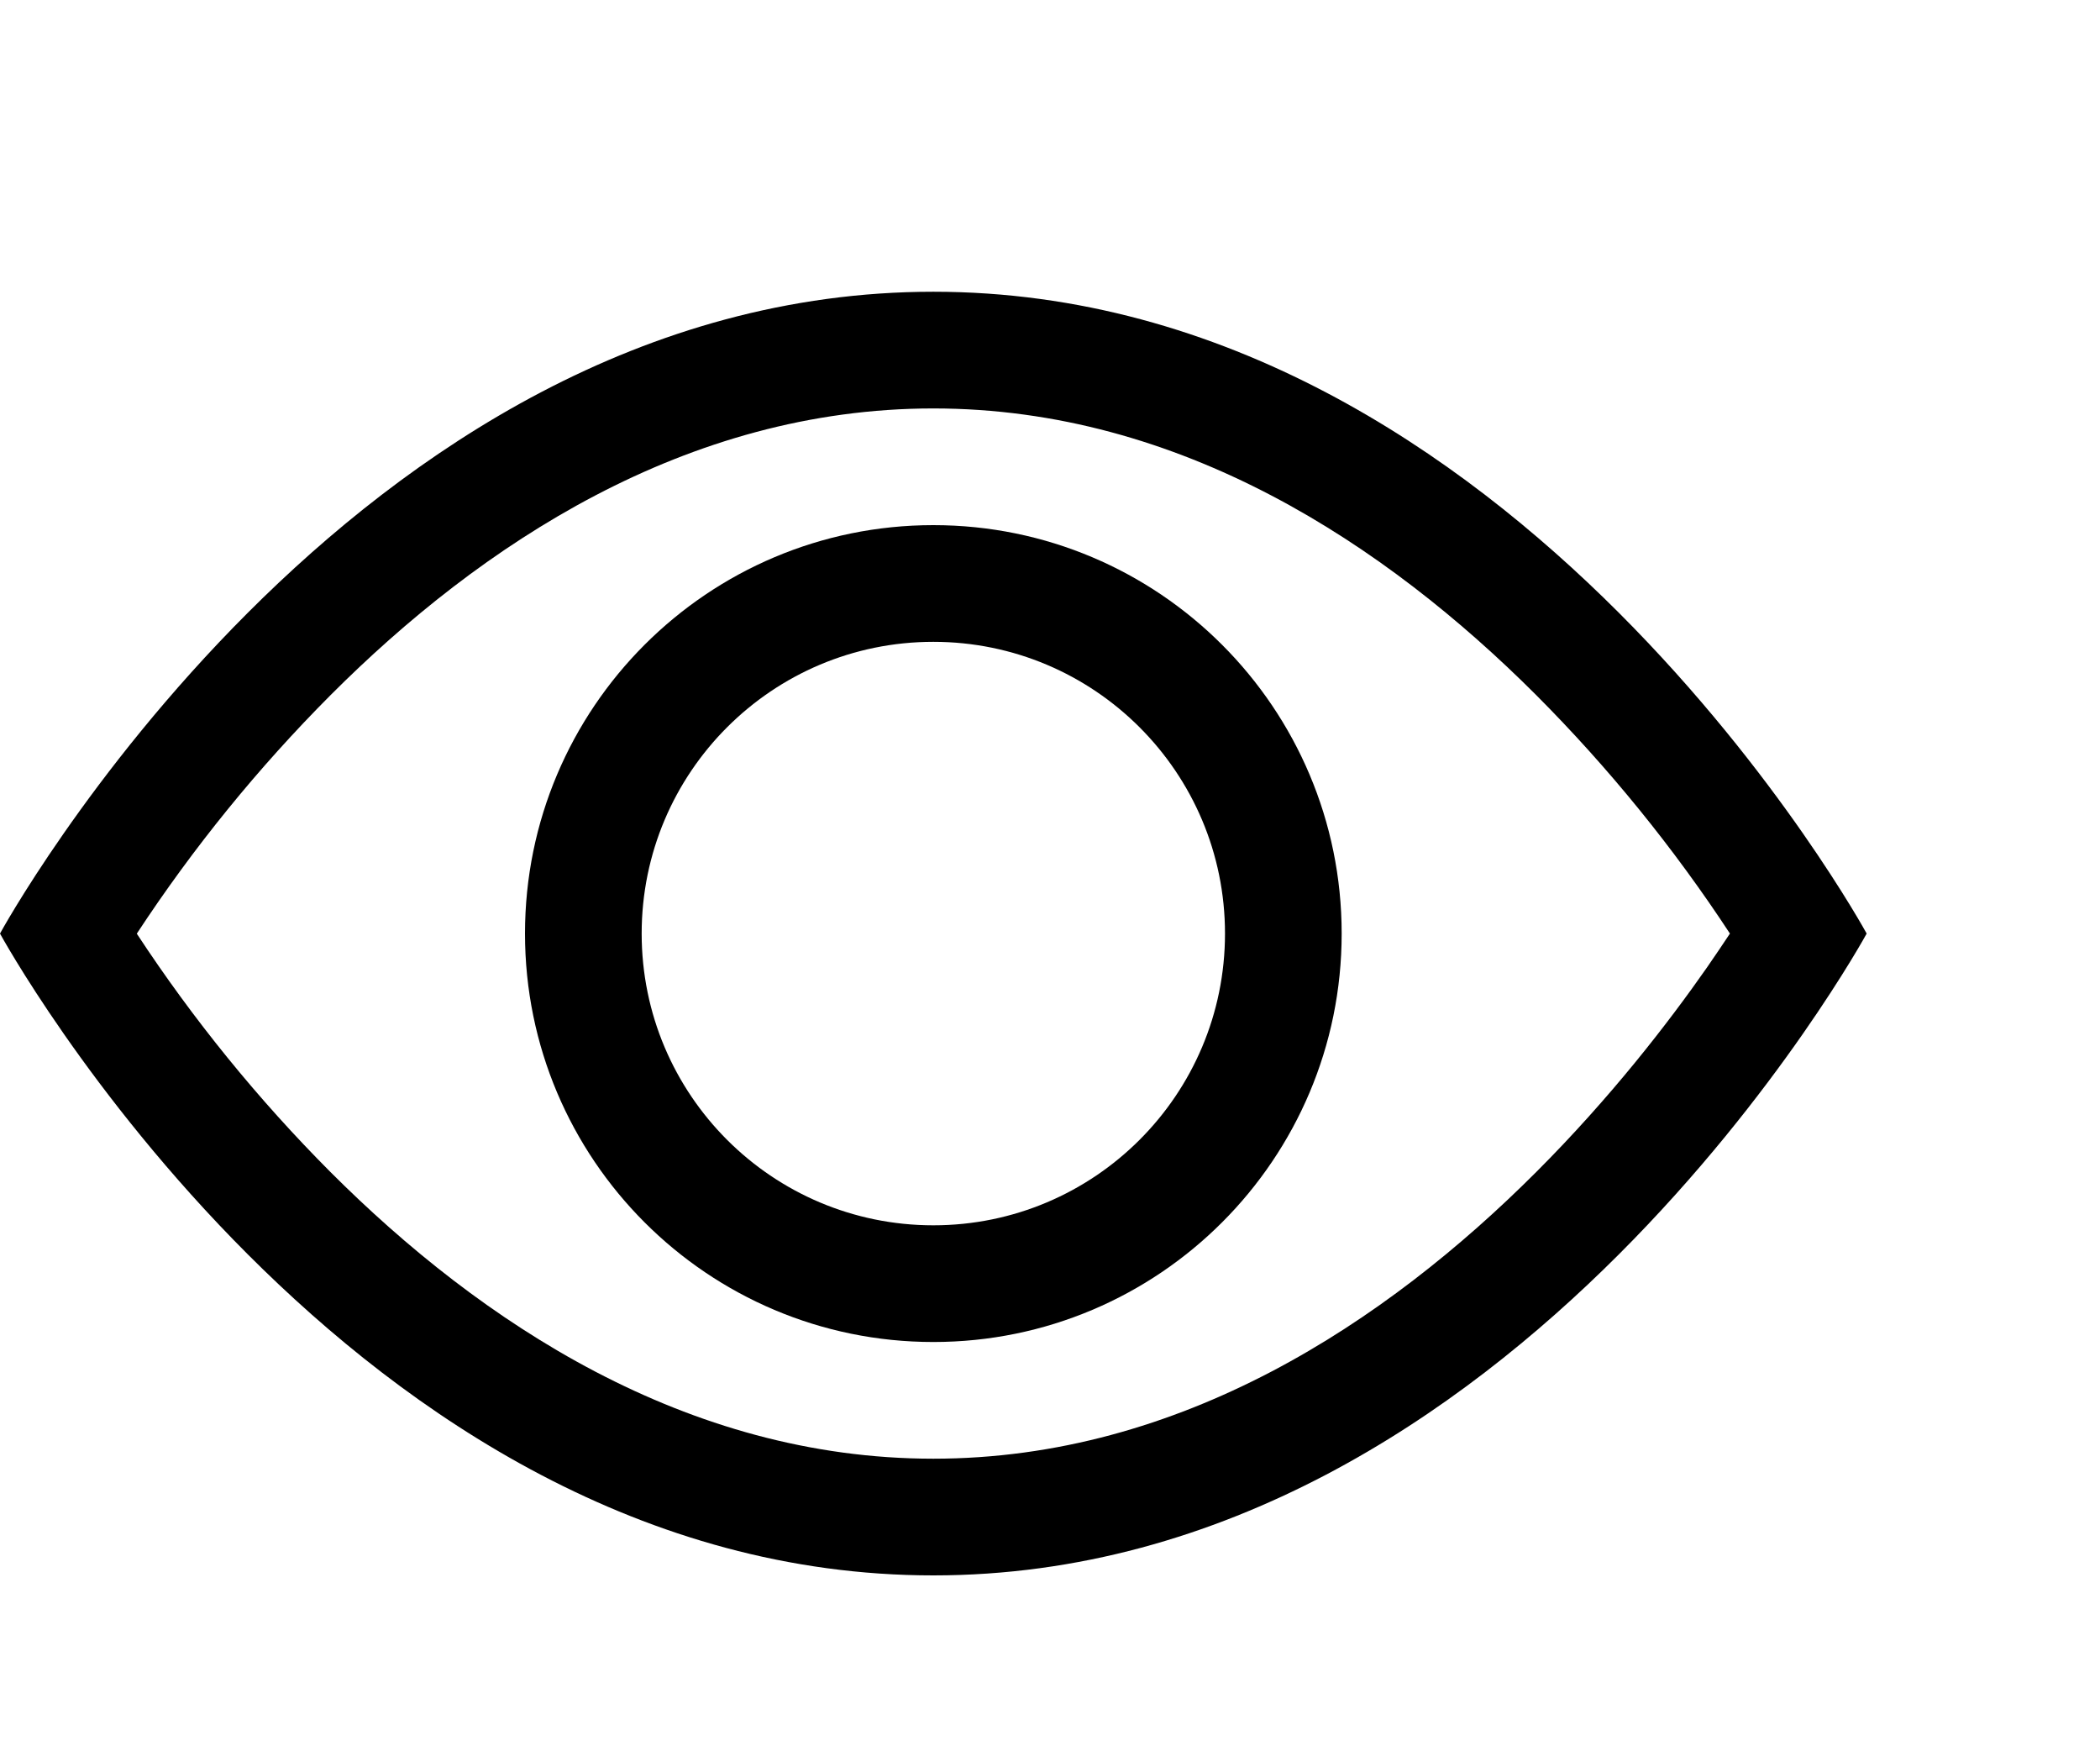
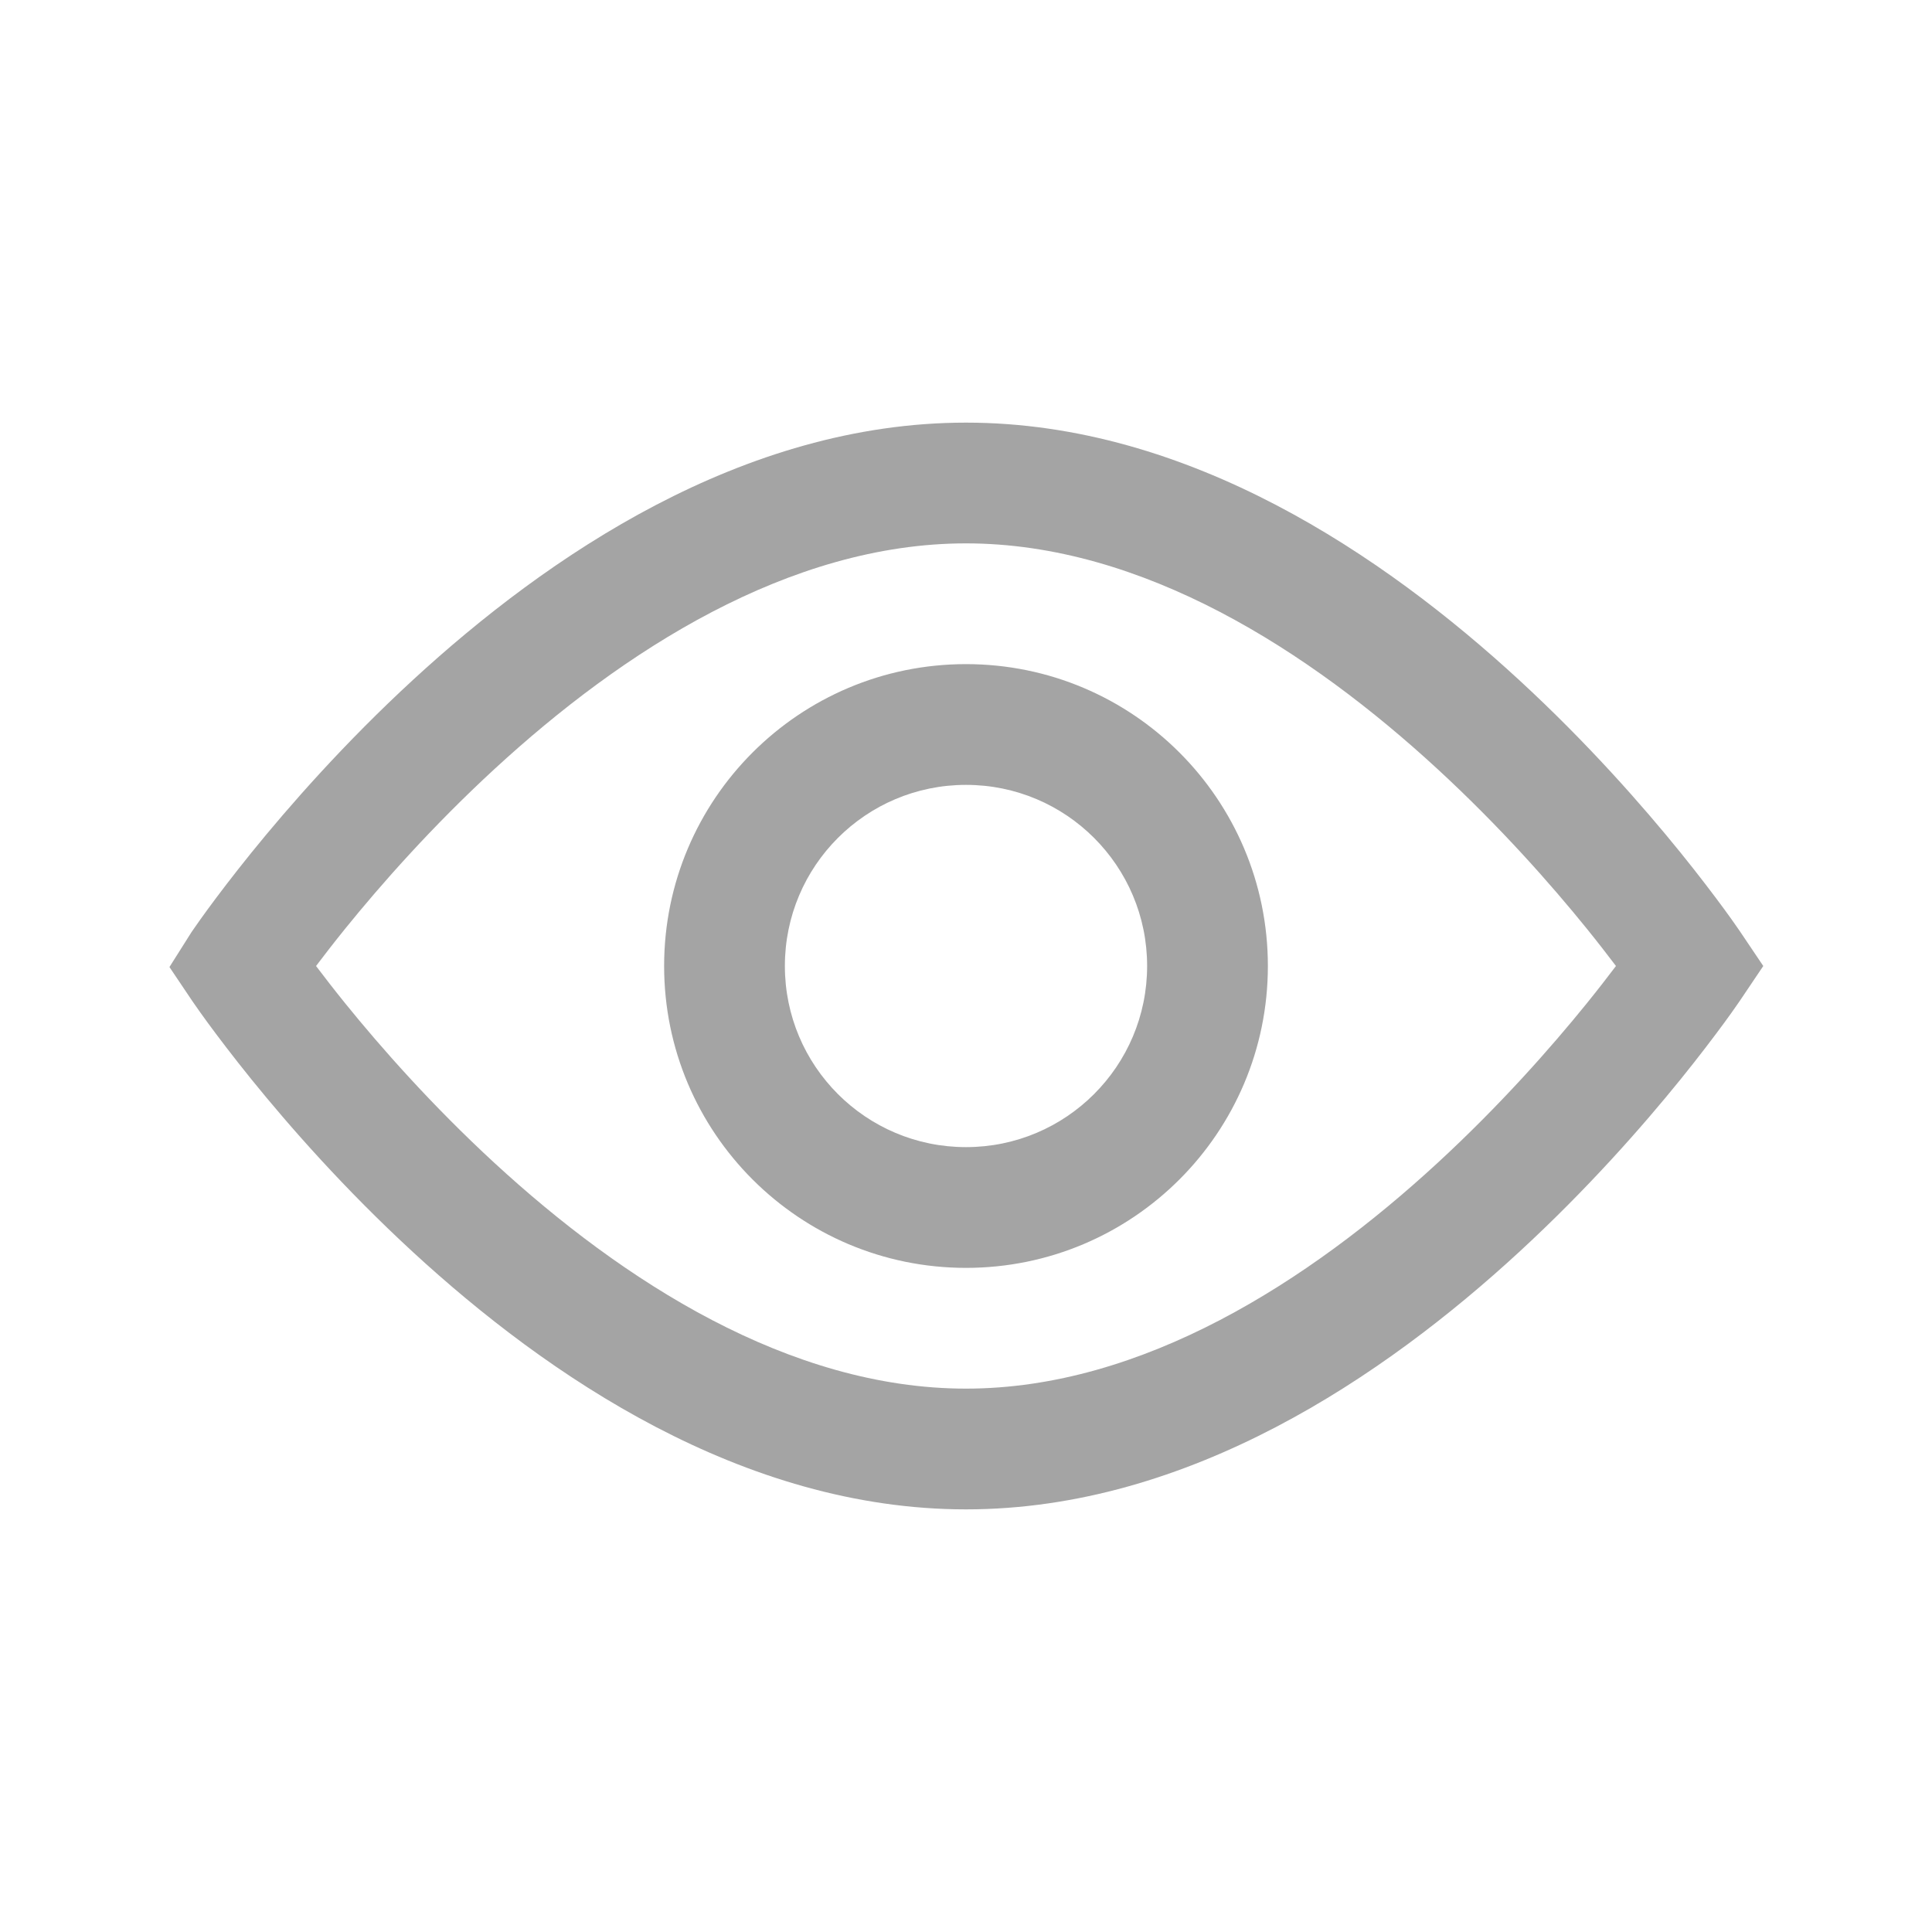
- <svg xmlns="http://www.w3.org/2000/svg" width="18" height="15" fill="currentColor" class="bi bi-eye" viewBox="0 0 18 15">
-   <path d="M16 8s-3-5.5-8-5.5S0 8 0 8s3 5.5 8 5.5S16 8 16 8M1.173 8a13 13 0 0 1 1.66-2.043C4.12 4.668 5.88 3.5 8 3.5s3.879 1.168 5.168 2.457A13 13 0 0 1 14.828 8q-.086.13-.195.288c-.335.48-.83 1.12-1.465 1.755C11.879 11.332 10.119 12.5 8 12.5s-3.879-1.168-5.168-2.457A13 13 0 0 1 1.172 8z" />
-   <path d="M8 5.5a2.5 2.5 0 1 0 0 5 2.5 2.5 0 0 0 0-5M4.5 8a3.5 3.5 0 1 1 7 0 3.5 3.5 0 0 1-7 0" />
+ <svg xmlns="http://www.w3.org/2000/svg" width="64px" height="64px" viewBox="0 0 24 24" fill="none">
+   <g id="SVGRepo_bgCarrier" stroke-width="0" />
+   <g id="SVGRepo_tracerCarrier" stroke-linecap="round" stroke-linejoin="round" />
+   <g id="SVGRepo_iconCarrier">
+     <path fill-rule="evenodd" clip-rule="evenodd" d="M12 5.25C9.226 5.25 6.797 6.911 5.128 8.448C4.28 9.229 3.596 10.008 3.124 10.591C2.888 10.883 2.704 11.127 2.577 11.3C2.514 11.386 2.465 11.455 2.432 11.503C2.415 11.527 2.402 11.546 2.393 11.559L2.382 11.575L2.379 11.579L2.105 12.013L2.378 12.419L2.379 12.421L2.382 12.425L2.393 12.441C2.402 12.454 2.415 12.473 2.432 12.497C2.465 12.545 2.514 12.614 2.577 12.7C2.704 12.873 2.888 13.117 3.124 13.409C3.596 13.992 4.28 14.771 5.128 15.552C6.797 17.089 9.226 18.75 12 18.75C14.774 18.75 17.203 17.089 18.872 15.552C19.72 14.771 20.404 13.992 20.876 13.409C21.112 13.117 21.296 12.873 21.423 12.7C21.486 12.614 21.535 12.545 21.568 12.497C21.585 12.473 21.598 12.454 21.607 12.441L21.618 12.425L21.621 12.421L21.622 12.419L21.904 12L21.622 11.581L21.621 11.579L21.618 11.575L21.607 11.559C21.598 11.546 21.585 11.527 21.568 11.503C21.535 11.455 21.486 11.386 21.423 11.3C21.296 11.127 21.112 10.883 20.876 10.591C20.404 10.008 19.72 9.229 18.872 8.448C17.203 6.911 14.774 5.25 12 5.25ZM4.29 12.466C4.147 12.289 4.025 12.131 3.926 12C4.025 11.869 4.147 11.711 4.29 11.534C4.729 10.992 5.363 10.271 6.144 9.552C7.733 8.089 9.804 6.75 12 6.75C14.196 6.75 16.268 8.089 17.856 9.552C18.637 10.271 19.271 10.992 19.71 11.534C19.853 11.711 19.975 11.869 20.074 12C19.975 12.131 19.853 12.289 19.71 12.466C19.271 13.008 18.637 13.729 17.856 14.448C16.268 15.911 14.196 17.25 12 17.25C9.804 17.25 7.733 15.911 6.144 14.448C5.363 13.729 4.729 13.008 4.29 12.466ZM14.25 12C14.25 13.243 13.243 14.25 12 14.25C10.757 14.25 9.75 13.243 9.75 12C9.75 10.757 10.757 9.75 12 9.75C13.243 9.75 14.25 10.757 14.25 12ZM15.75 12C15.75 14.071 14.071 15.75 12 15.75C9.929 15.75 8.25 14.071 8.25 12C8.25 9.929 9.929 8.25 12 8.25C14.071 8.25 15.75 9.929 15.75 12Z" fill="#A4A4A4" />
+   </g>
</svg>
